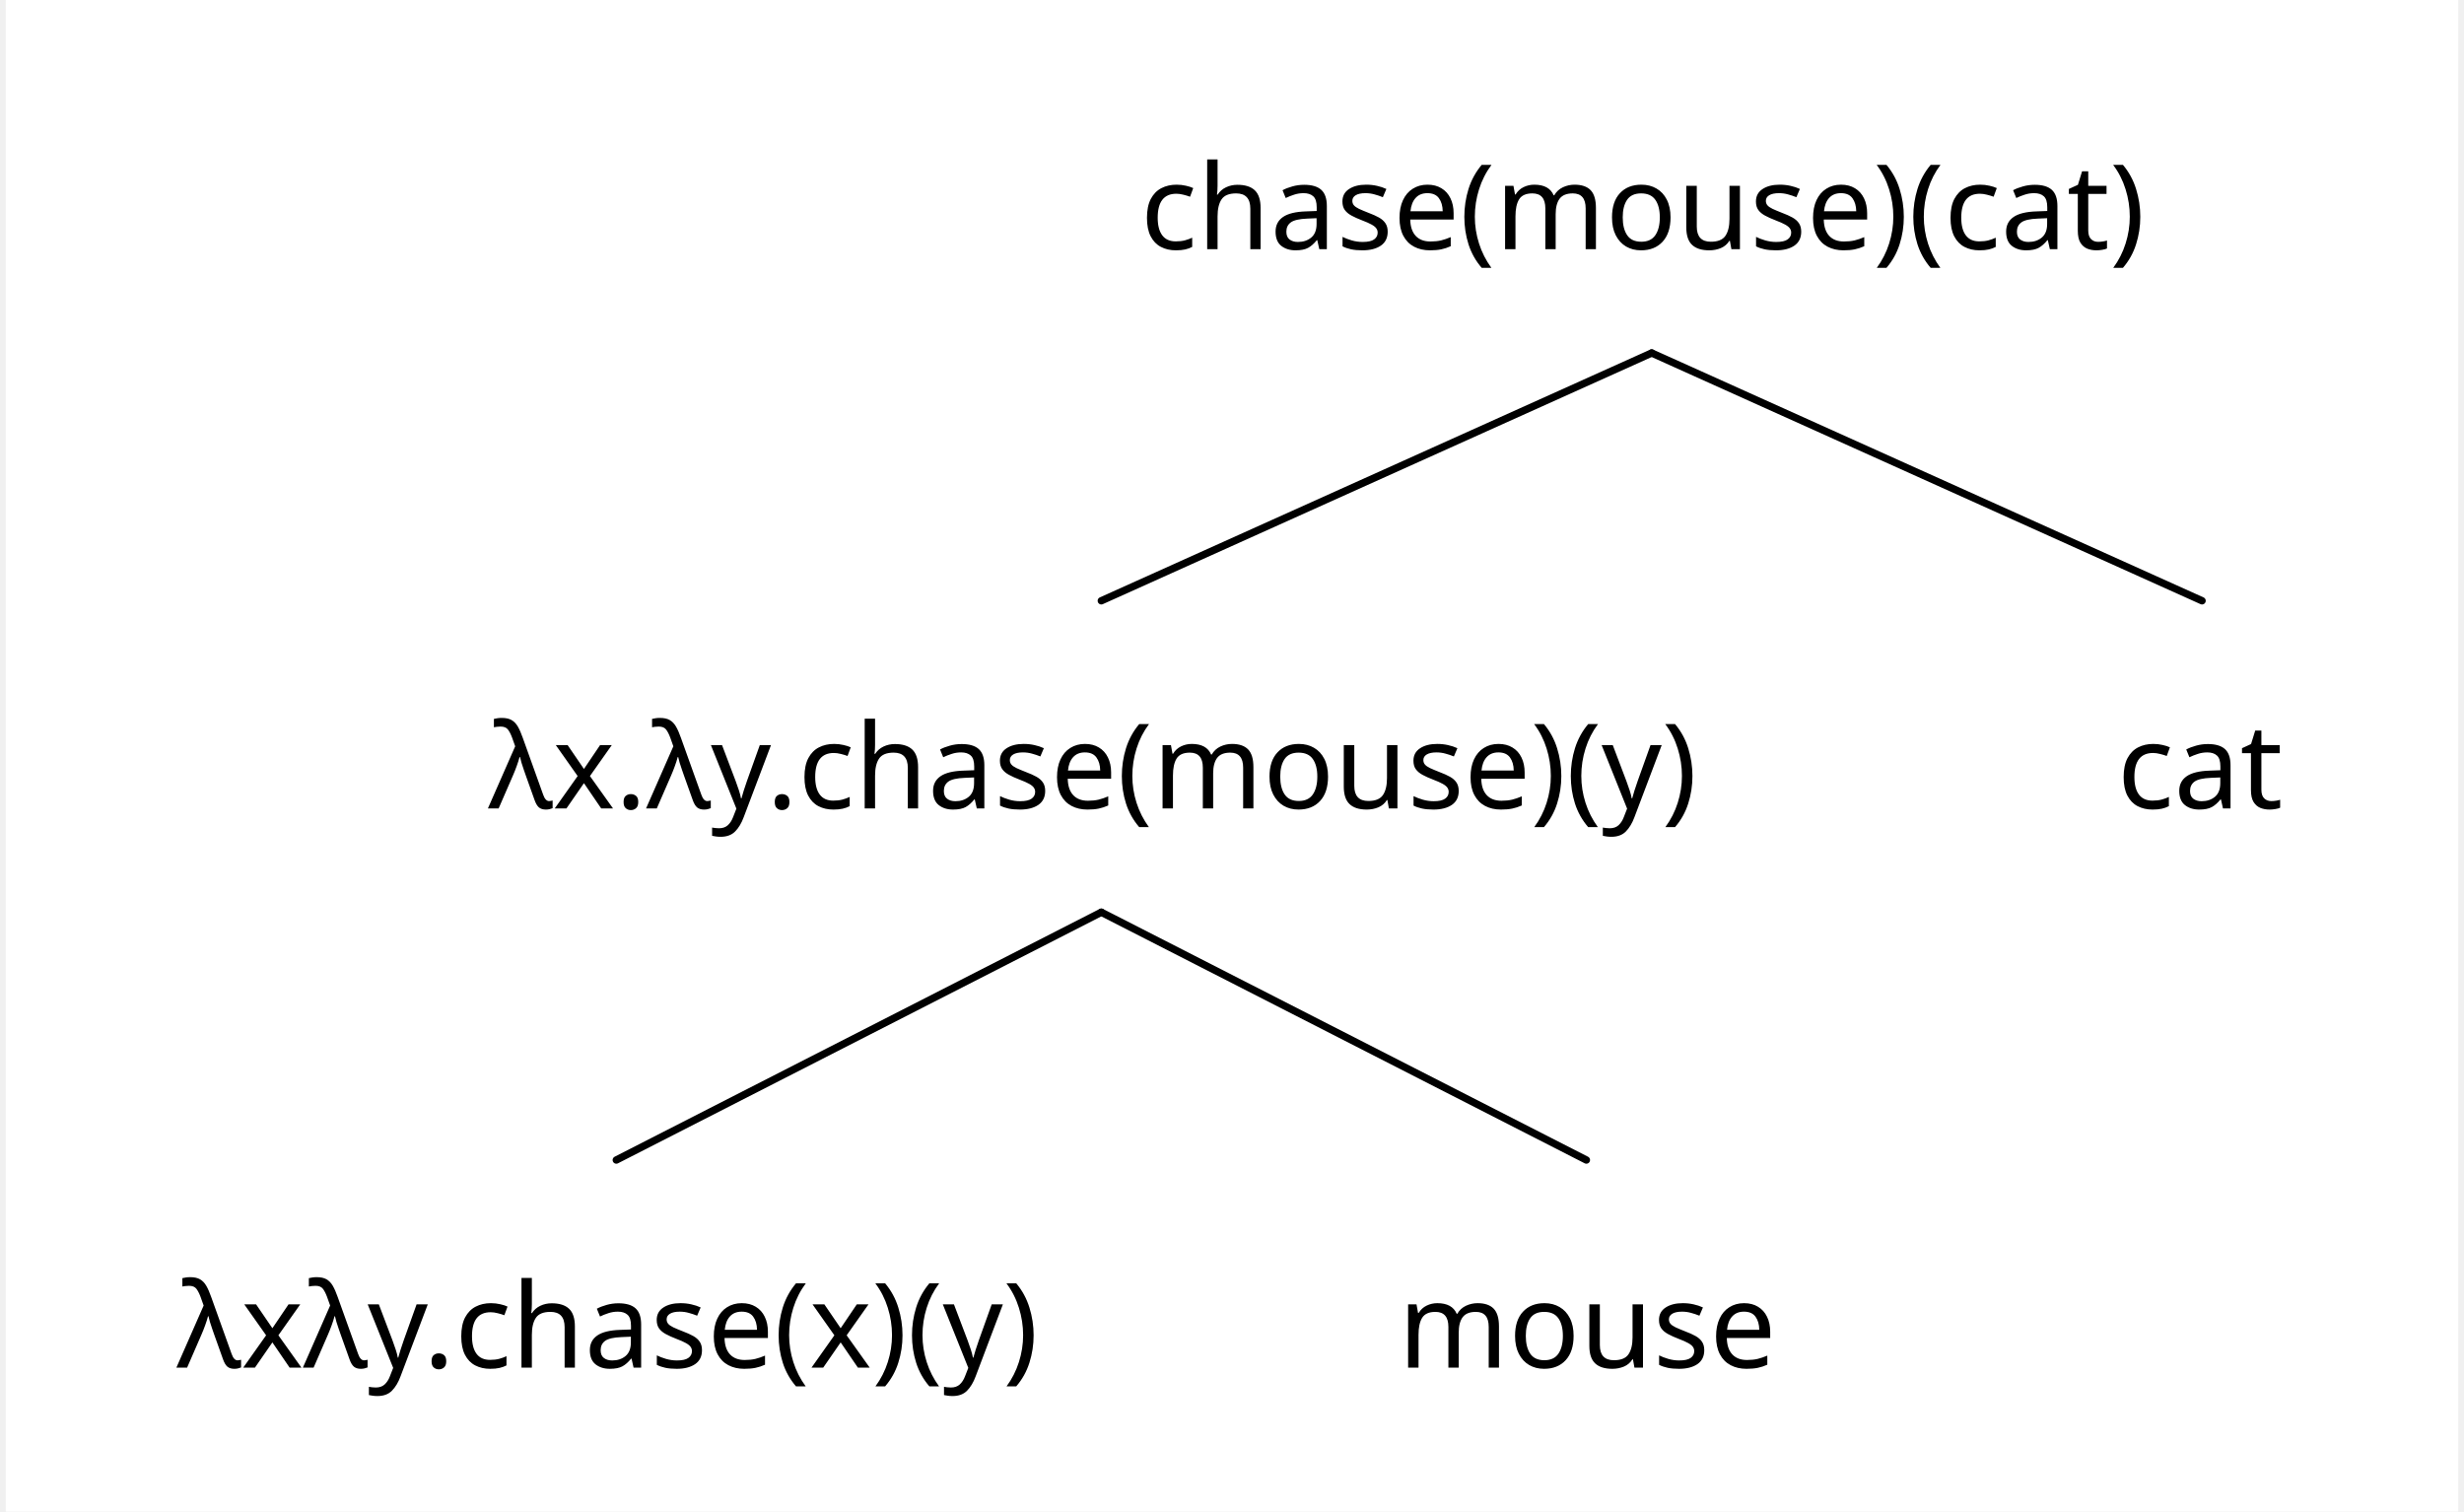
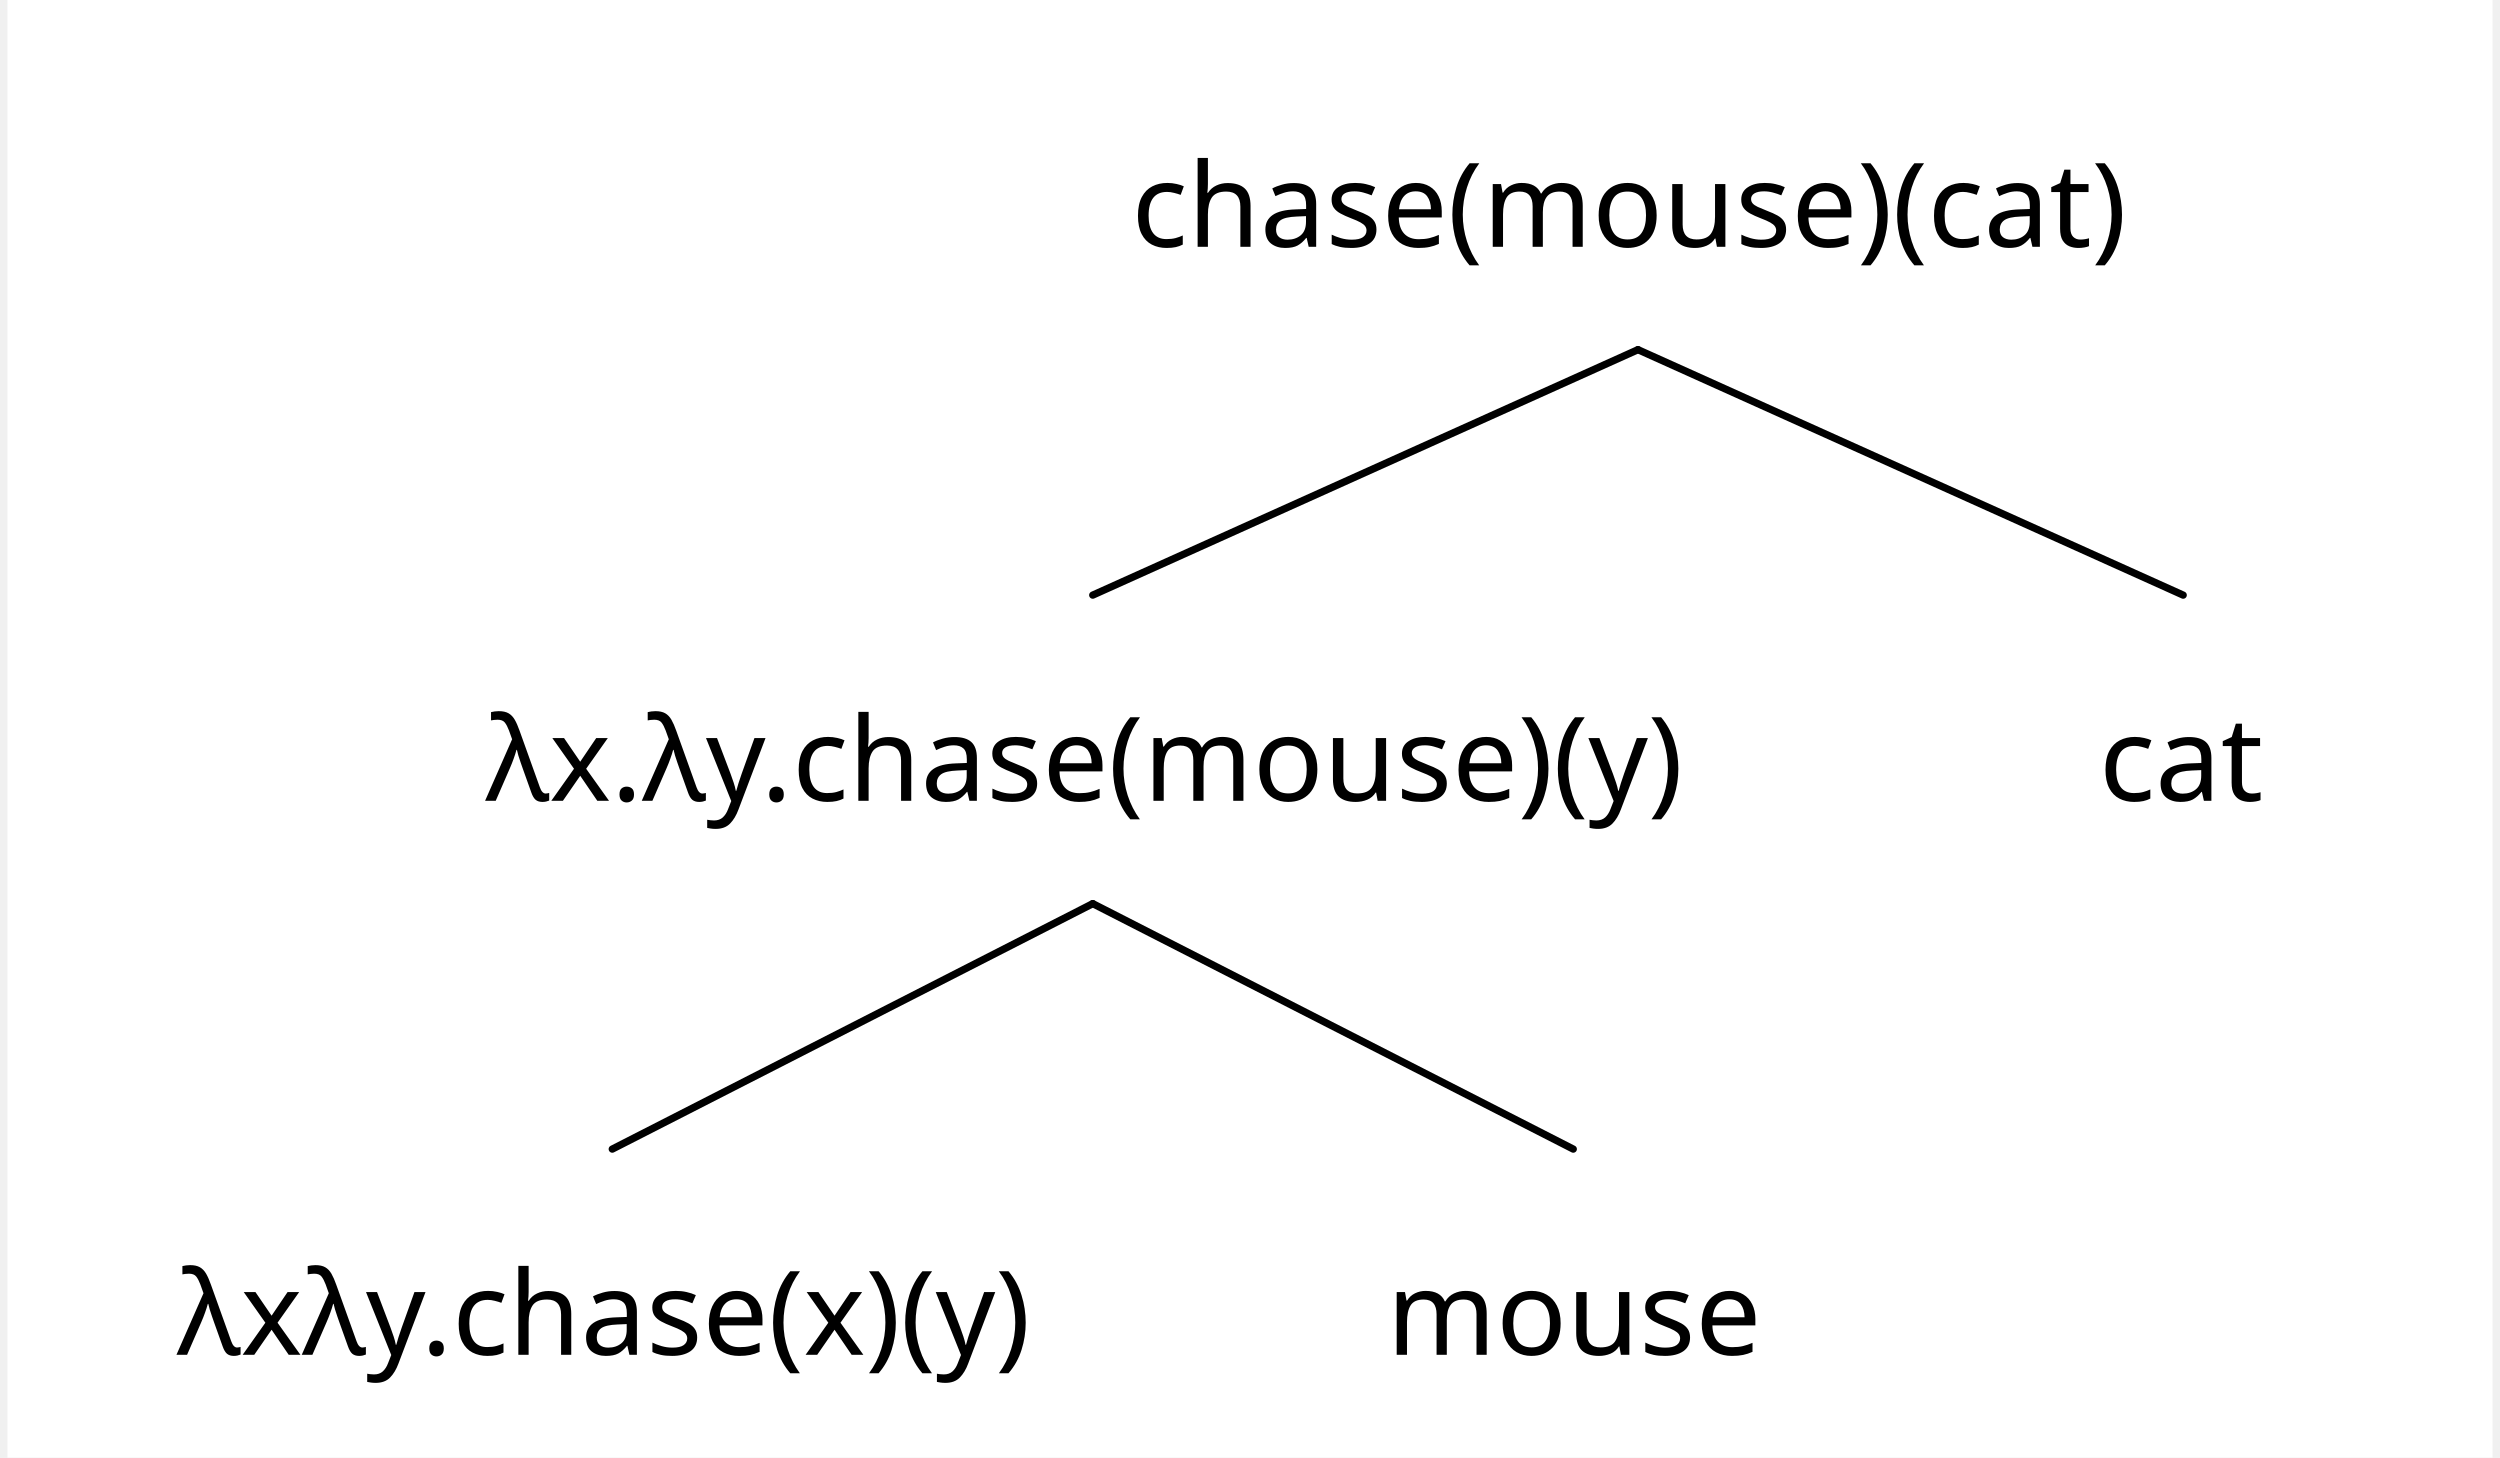
- <svg xmlns="http://www.w3.org/2000/svg" width="649.2" height="398.25" viewBox="-15.2, 0, 664.4, 409.5" version="1.1">
+ <svg xmlns="http://www.w3.org/2000/svg" width="664.4" height="387.375" viewBox="-15.2, 0, 679.6, 398.625" version="1.1">
  <defs>
    <marker id="arrow" markerUnits="userSpaceOnUse" viewBox="0 0 10 10" refX="10" refY="5" markerWidth="15.2" markerHeight="15.2" orient="auto">
      <path d="M 0 0 L 10 5 L 0 10" fill="black" />
    </marker>
    <marker id="arrowBackward" markerUnits="userSpaceOnUse" viewBox="0 0 10 10" refX="5" refY="5" markerWidth="15.2" markerHeight="15.2" orient="auto">
      <path d="M 0 0 L 10 5 L 0 10 z" fill="black" />
    </marker>
    <marker id="arrowForward" markerUnits="userSpaceOnUse" viewBox="0 0 10 10" refX="5" refY="5" markerWidth="15.2" markerHeight="15.2" orient="auto">
      <path d="M 10 0 L 0 5 L 10 10 z" fill="black" />
    </marker>
    <marker id="arrowBothways" markerUnits="userSpaceOnUse" viewBox="0 0 30 10" refX="15" refY="5" markerWidth="45.6" markerHeight="15.2" orient="auto">
      <path d="M 0 5 L 10 0 L 10 5 L 20 5 L 20 0 L 30 5 L 20 10 L 20 5 L 10 5 L 10 10 z" fill="black" />
    </marker>
    <pattern id="hatchBlack" x="10" y="10" width="10" height="10" patternUnits="userSpaceOnUse" patternTransform="rotate(45)">
      <line x1="0" y="0" x2="0" y2="10" stroke="black" stroke-width="4" />
    </pattern>
    <pattern id="hatchForNode" x="10" y="10" width="10" height="10" patternUnits="userSpaceOnUse" patternTransform="rotate(45)">
      <line x1="0" y="0" x2="0" y2="10" stroke="black" stroke-width="4" />
    </pattern>
    <pattern id="hatchForLeaf" x="10" y="10" width="10" height="10" patternUnits="userSpaceOnUse" patternTransform="rotate(45)">
      <line x1="0" y="0" x2="0" y2="10" stroke="black" stroke-width="4" />
    </pattern>
  </defs>
-   <rect x="-15.2" y="0" width="664.4" height="409.5" stroke="none" fill="white" />"
+   <rect x="-15.2" y="0" width="679.6" height="398.625" stroke="none" fill="white" />"
<text white-space="pre" alignment-baseline="text-top" style="fill: black; storoke-width: 0; font-size: 32px;" x="292.2" y="67.5">
    <tspan x="292.2" y="67.5" style="" text-decoration="" font-family="'Noto Sans Mono SemiCondensed', 'Noto Sans JP', OpenMoji, 'OpenMoji Color', 'OpenMoji Black', sans-serif">chase(mouse)(cat)</tspan>
  </text>
  <text white-space="pre" alignment-baseline="text-top" style="fill: black; storoke-width: 0; font-size: 32px;" x="99.6" y="219.0">
    <tspan x="99.6" y="219.0" style="" text-decoration="" font-family="'Noto Sans Mono SemiCondensed', 'Noto Sans JP', OpenMoji, 'OpenMoji Color', 'OpenMoji Black', sans-serif">
      <tspan style="fill:none;">￭</tspan>λx.λy.chase(mouse)(y)<tspan style="fill:none;">￭</tspan>
    </tspan>
  </text>
  <text white-space="pre" alignment-baseline="text-top" style="fill: black; storoke-width: 0; font-size: 32px;" x="15.2" y="370.5">
    <tspan x="15.2" y="370.5" style="" text-decoration="" font-family="'Noto Sans Mono SemiCondensed', 'Noto Sans JP', OpenMoji, 'OpenMoji Color', 'OpenMoji Black', sans-serif">
      <tspan style="fill:none;">￭</tspan>λxλy.chase(x)(y)<tspan style="fill:none;">￭</tspan>
    </tspan>
  </text>
  <text white-space="pre" alignment-baseline="text-top" style="fill: black; storoke-width: 0; font-size: 32px;" x="346.0" y="370.5">
    <tspan x="346.0" y="370.5" style="" text-decoration="" font-family="'Noto Sans Mono SemiCondensed', 'Noto Sans JP', OpenMoji, 'OpenMoji Color', 'OpenMoji Black', sans-serif">
      <tspan style="fill:none;">￭</tspan>mouse<tspan style="fill:none;">￭</tspan>
    </tspan>
  </text>
  <text white-space="pre" alignment-baseline="text-top" style="fill: black; storoke-width: 0; font-size: 32px;" x="540.8" y="219.0">
    <tspan x="540.8" y="219.0" style="" text-decoration="" font-family="'Noto Sans Mono SemiCondensed', 'Noto Sans JP', OpenMoji, 'OpenMoji Color', 'OpenMoji Black', sans-serif">
      <tspan style="fill:none;">￭</tspan>cat<tspan style="fill:none;">￭</tspan>
    </tspan>
  </text>
  <line style="fill: none; stroke:black; stroke-width:2; stroke-linejoin:round; stroke-linecap:round;" x1="281.6" y1="162.75" x2="430.7" y2="95.625" />
  <line style="fill: none; stroke:black; stroke-width:2; stroke-linejoin:round; stroke-linecap:round;" x1="579.8" y1="162.75" x2="430.7" y2="95.625" />
  <line style="fill: none; stroke:black; stroke-width:2; stroke-linejoin:round; stroke-linecap:round;" x1="150.2" y1="314.25" x2="281.6" y2="247.125" />
  <line style="fill: none; stroke:black; stroke-width:2; stroke-linejoin:round; stroke-linecap:round;" x1="413.0" y1="314.25" x2="281.6" y2="247.125" />
</svg>
